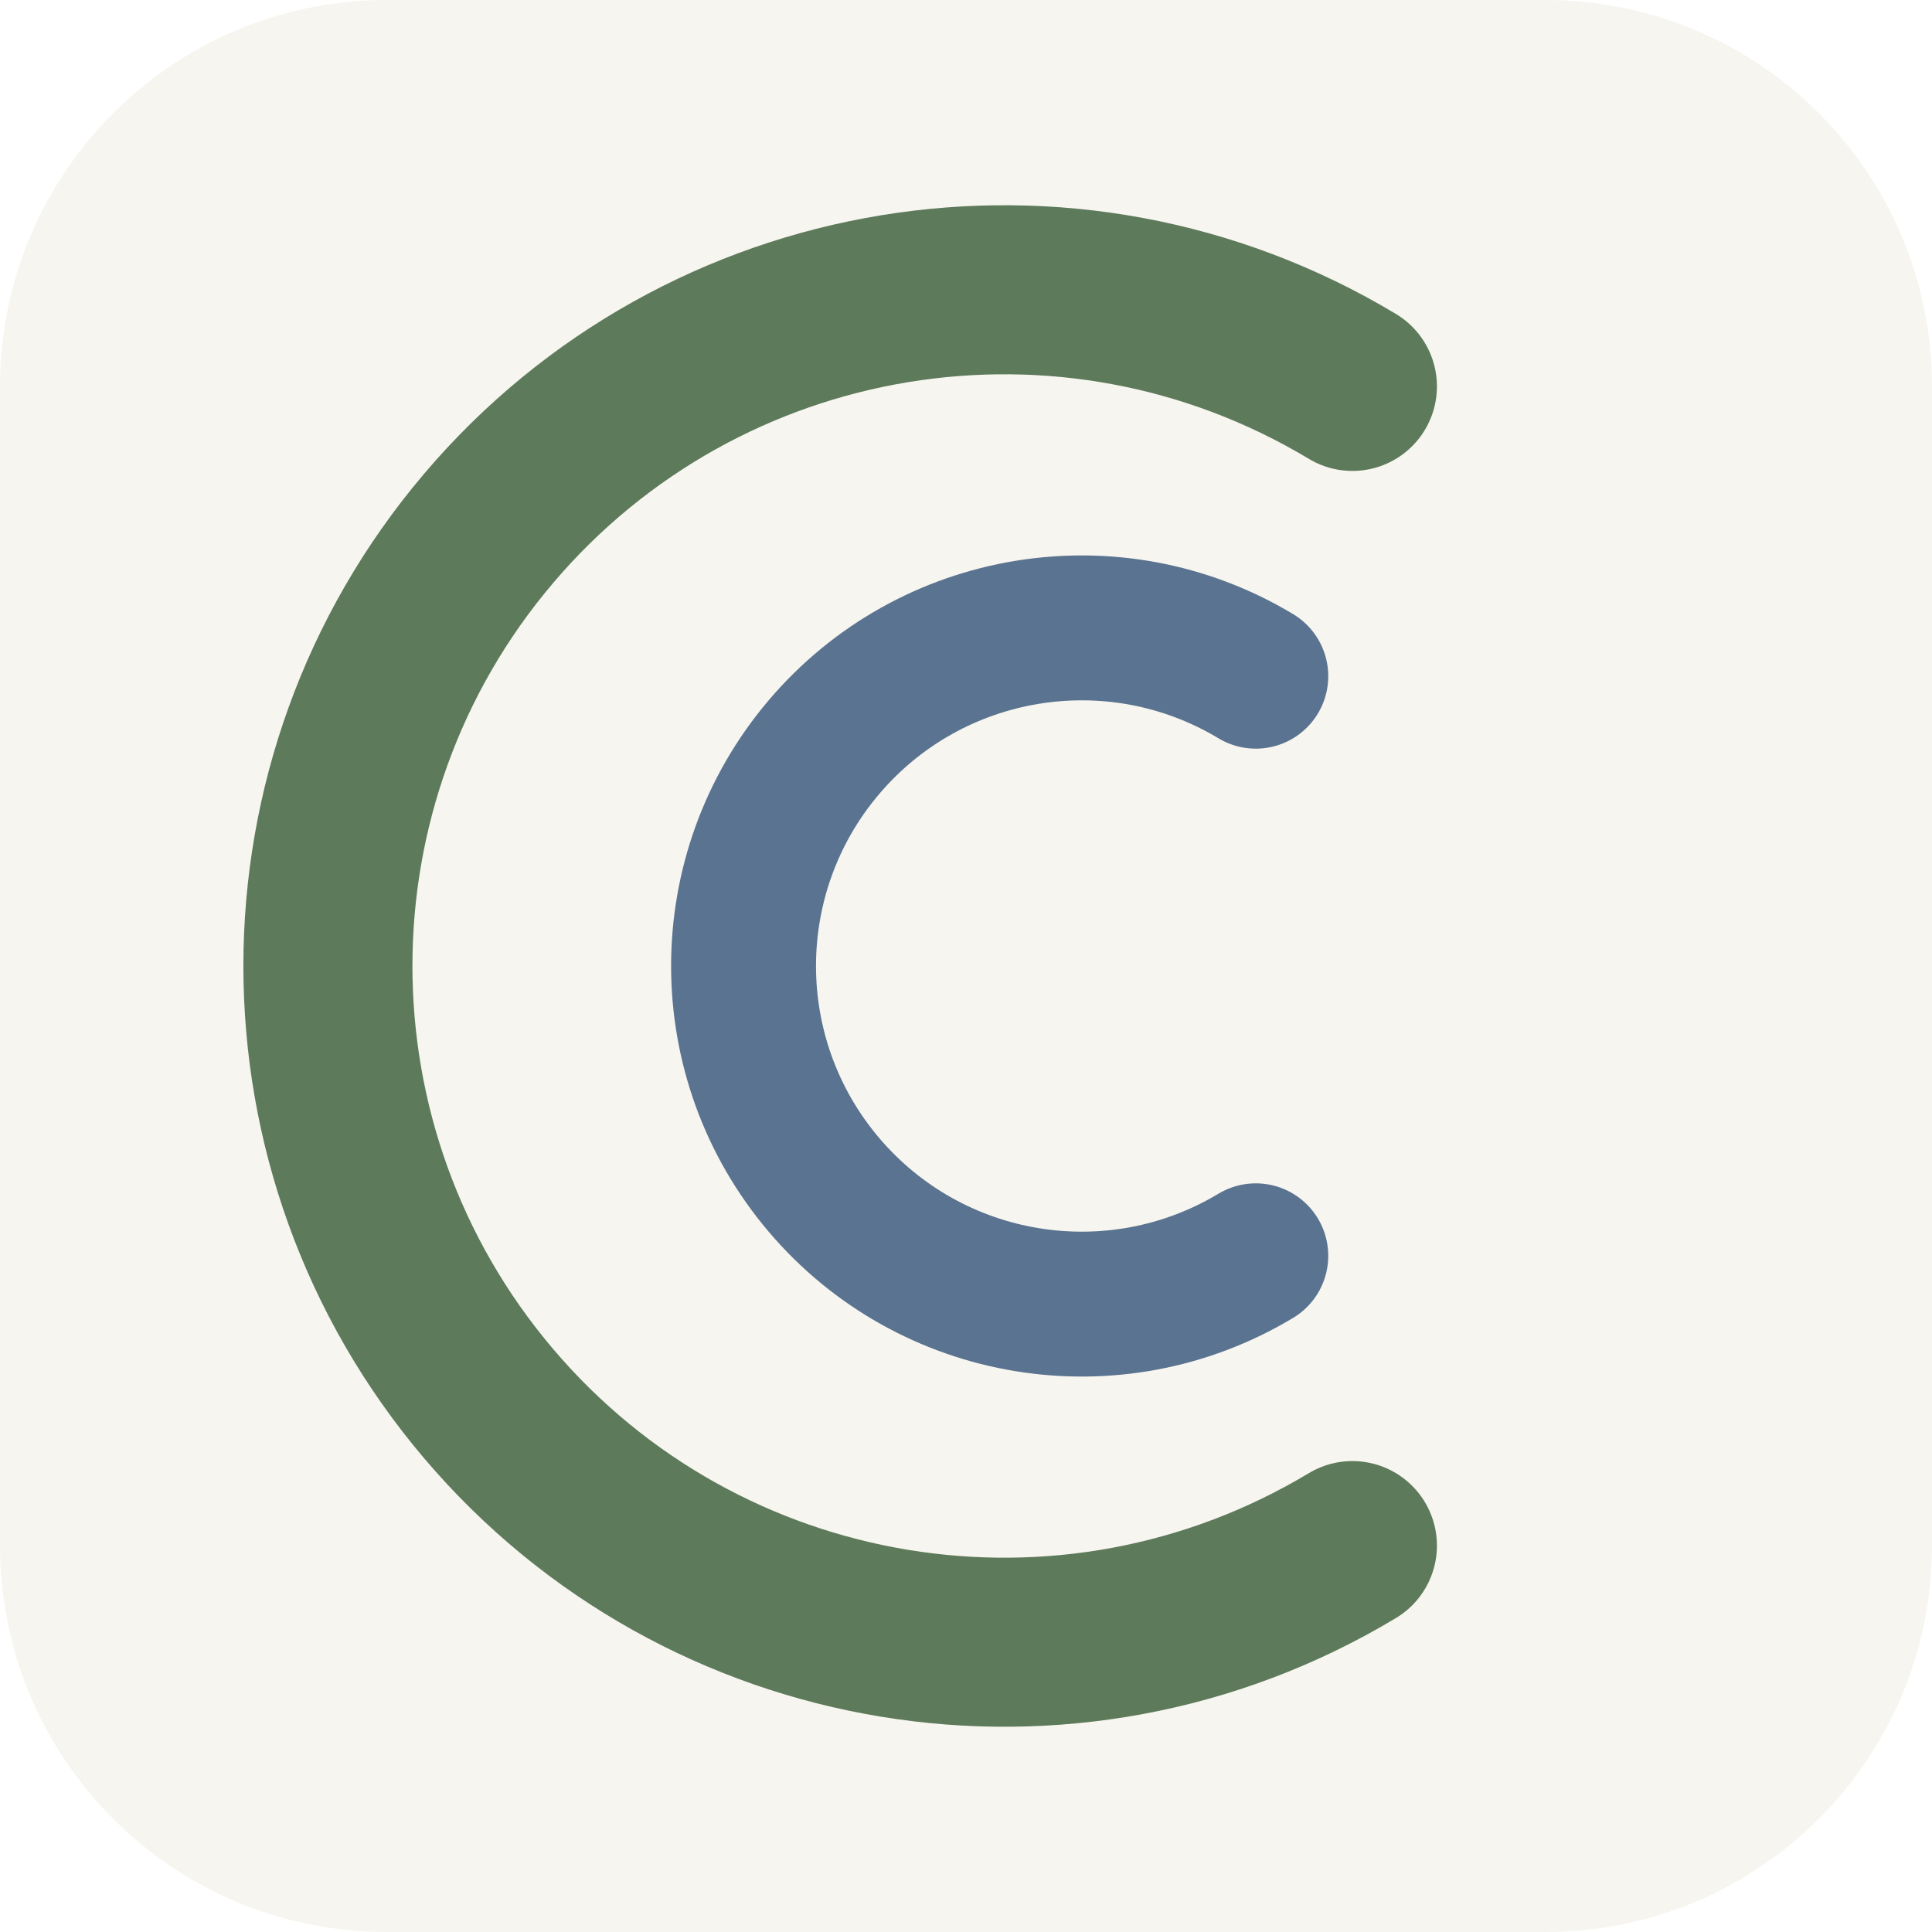
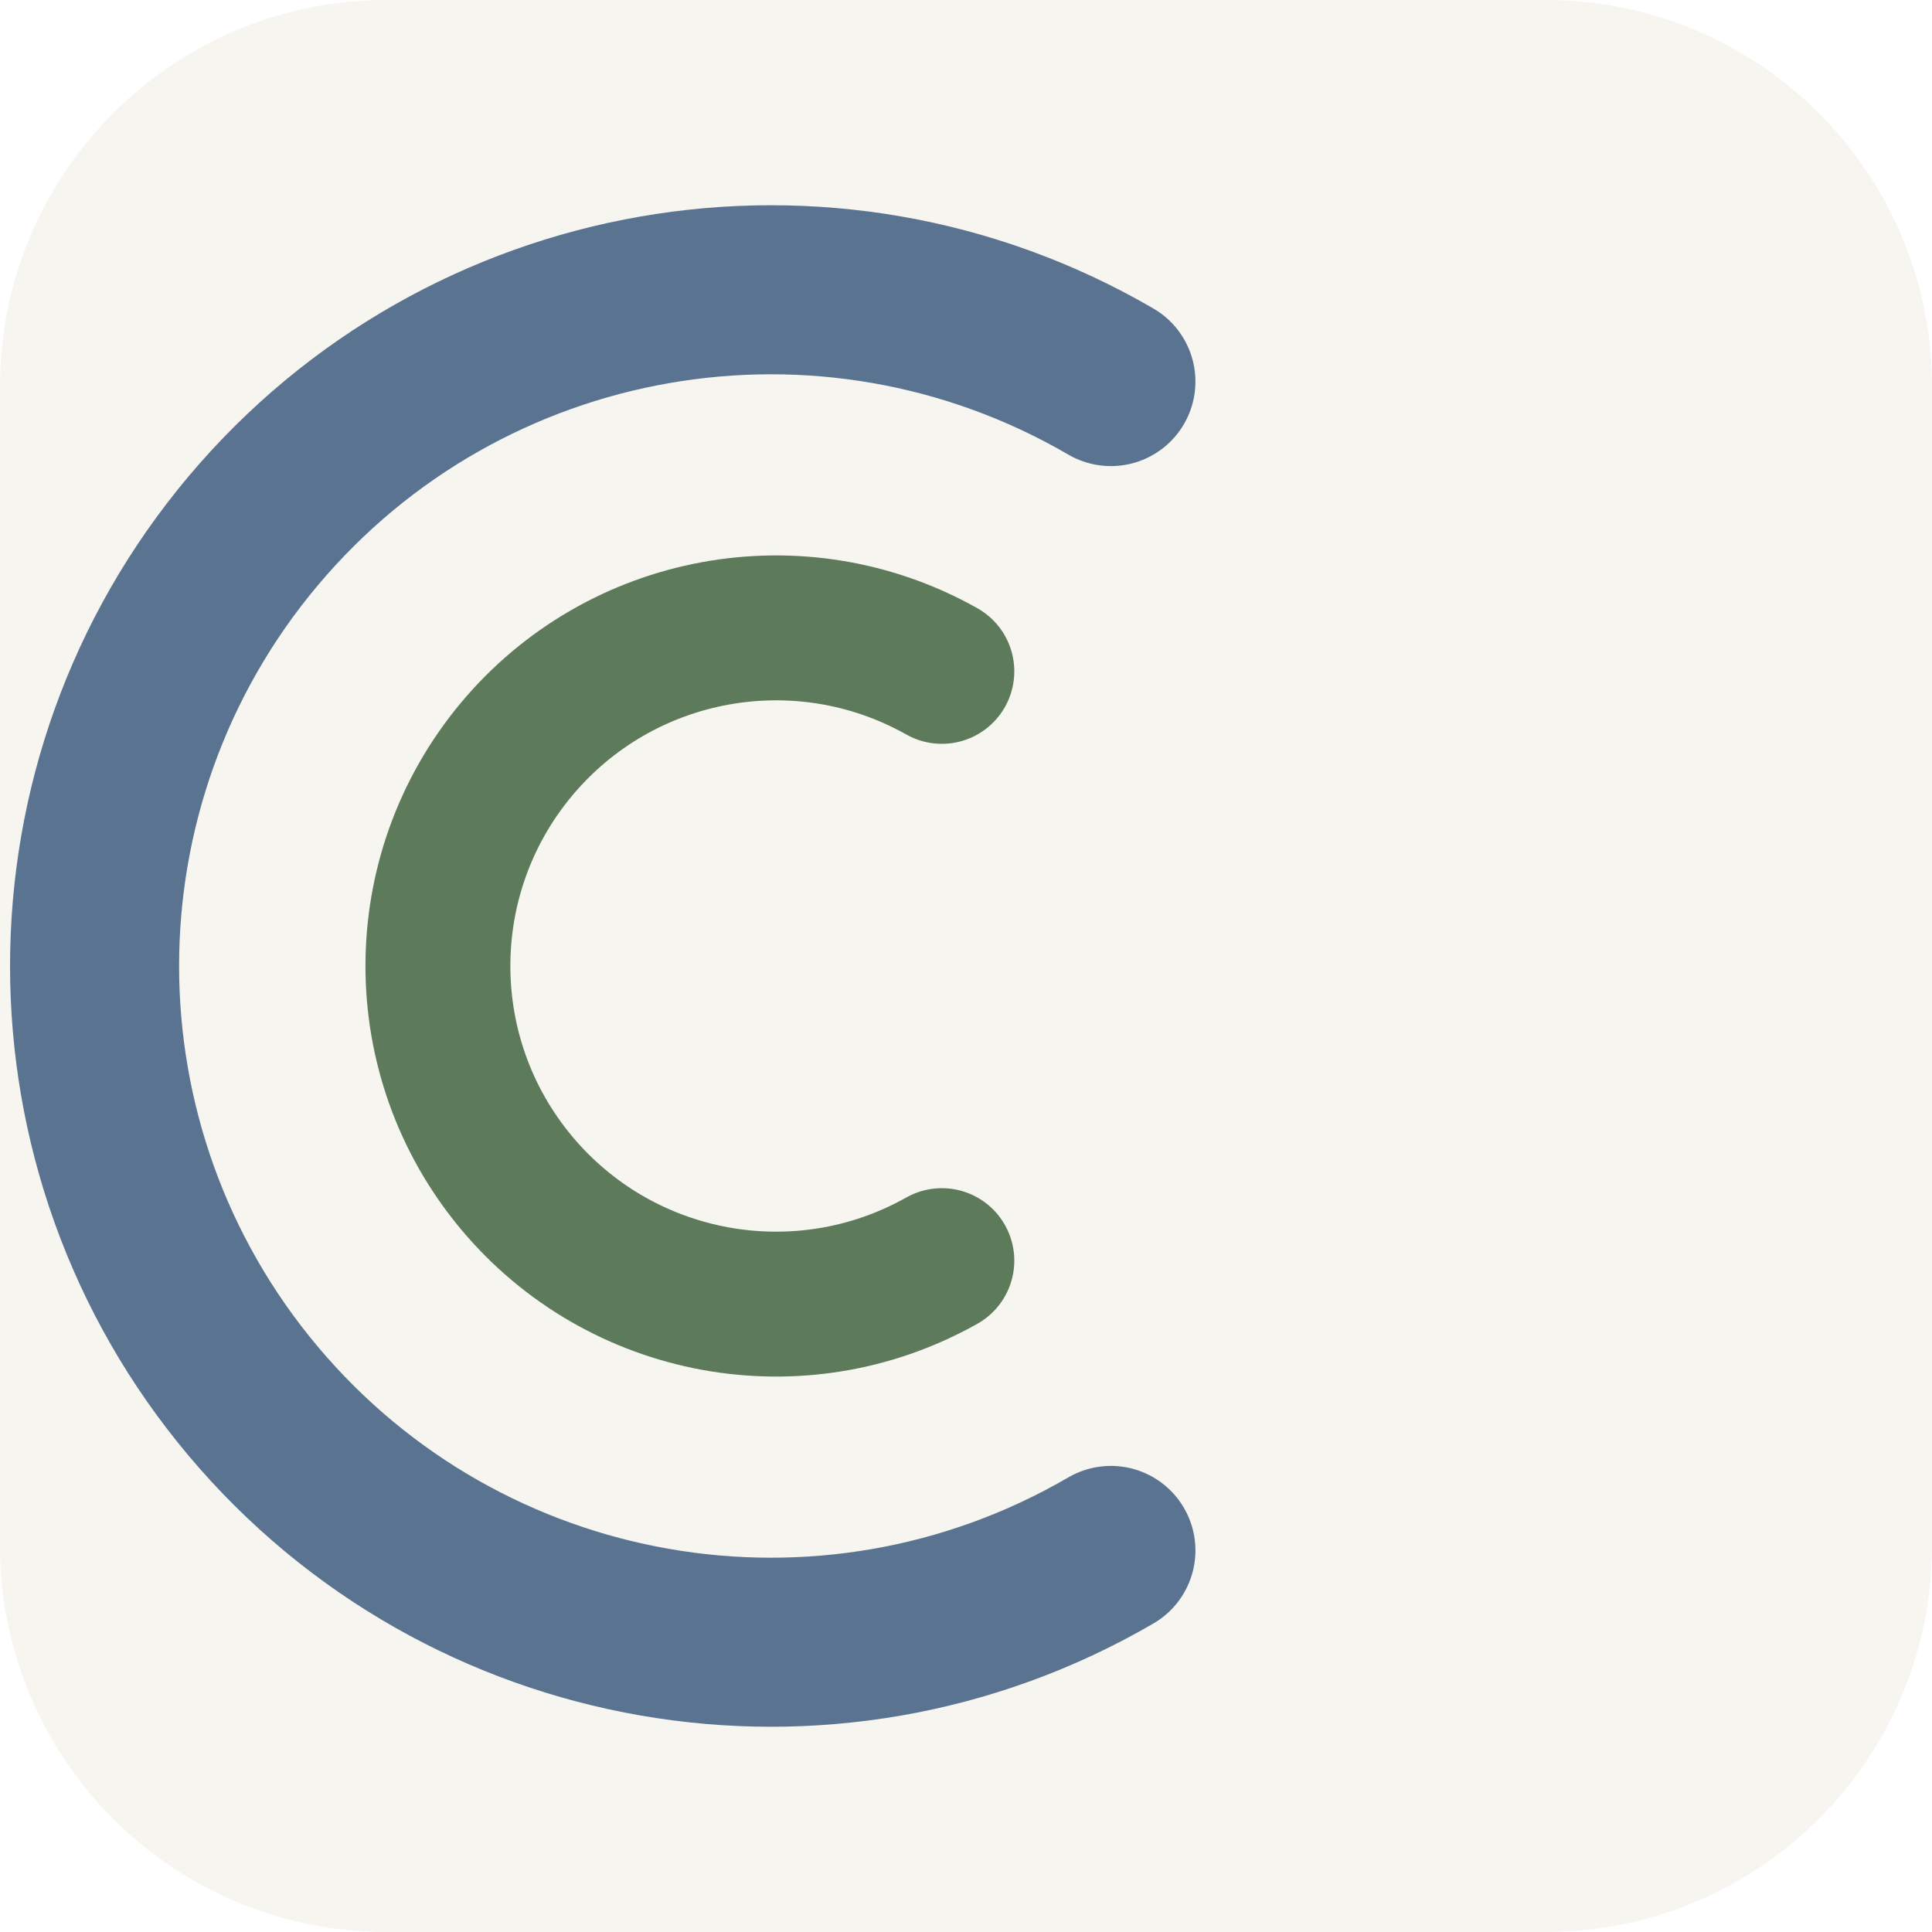
<svg xmlns="http://www.w3.org/2000/svg" viewBox="0 0 40 40">
  <rect width="40" height="40" fill="#f7f5ef" rx="8" />
-   <path d="M 28 8 A 14 14 0 1 0 28 32" fill="none" stroke="#5d7a5b" stroke-width="3.5" stroke-linecap="round" />
-   <path d="M 26 14 A 7 7 0 1 0 26 26" fill="none" stroke="#5a7390" stroke-width="3" stroke-linecap="round" />
+   <path d="M 23 7.9 A 14 14 0 1 0 23 32.1" fill="none" stroke="#5a7390" stroke-width="3.5" stroke-linecap="round" />
+   <path d="M 19.5 13.9 A 7 7 0 1 0 19.5 26.1" fill="none" stroke="#5d7a5b" stroke-width="3" stroke-linecap="round" />
</svg>
